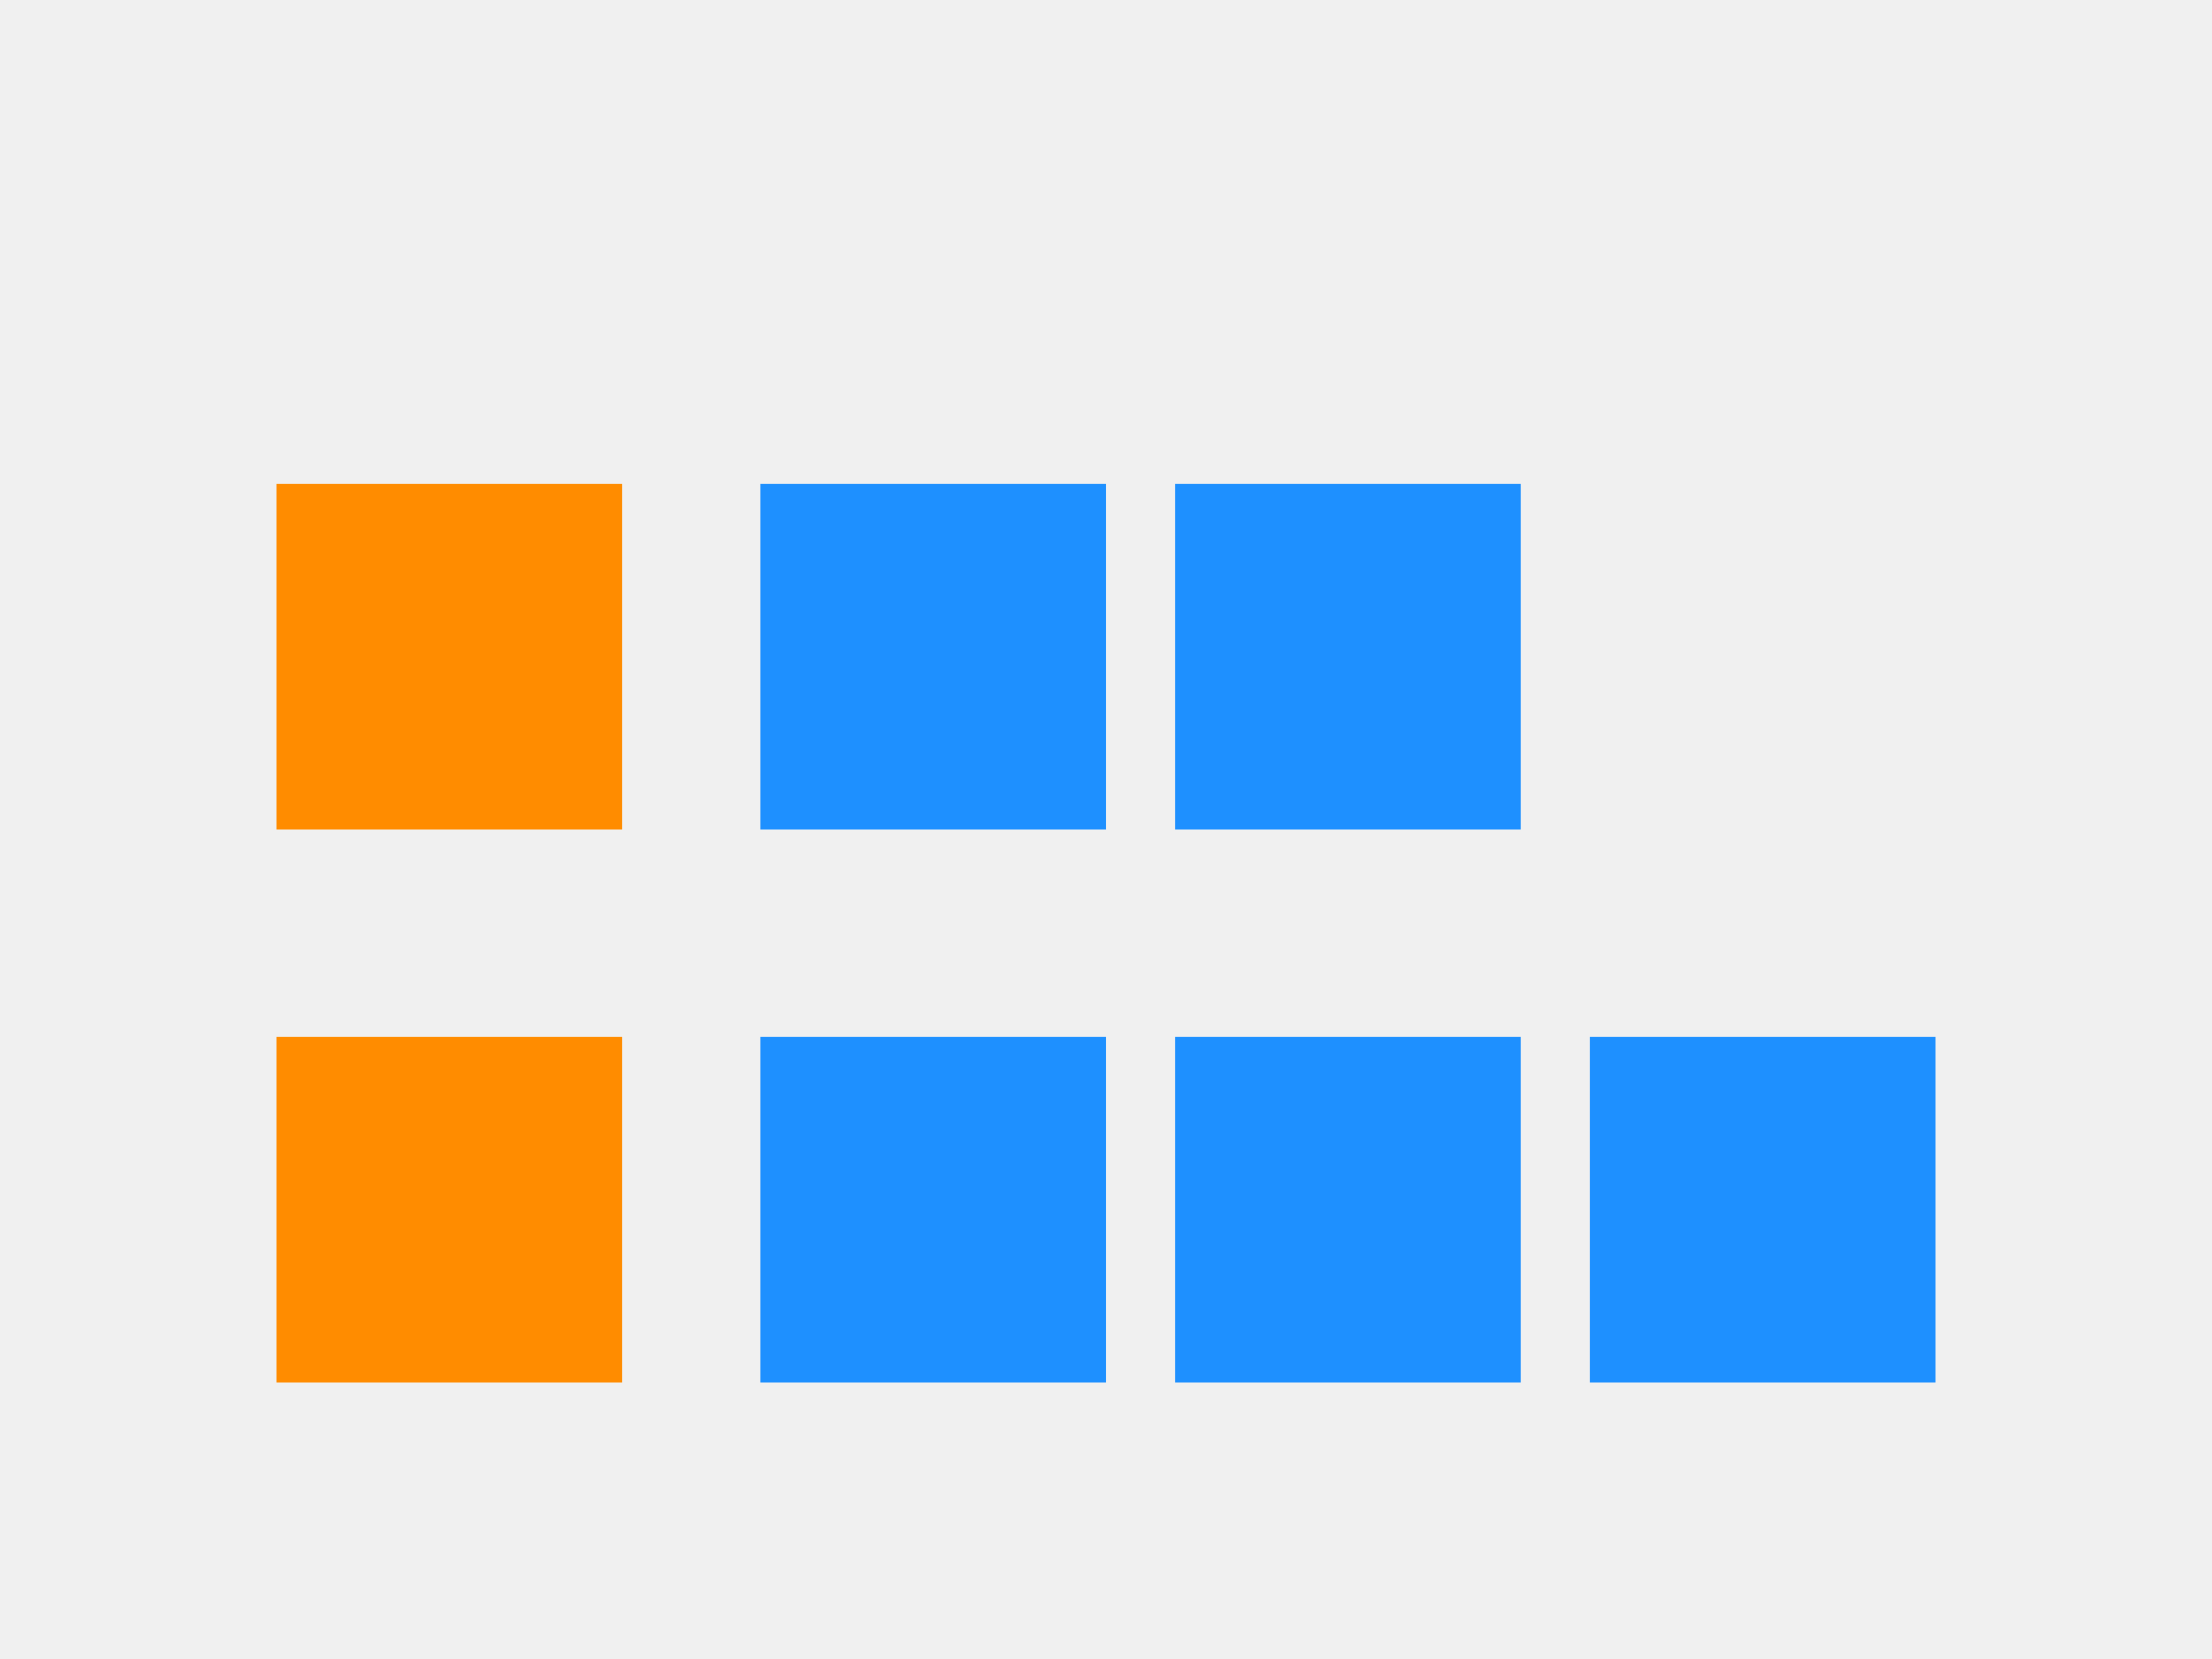
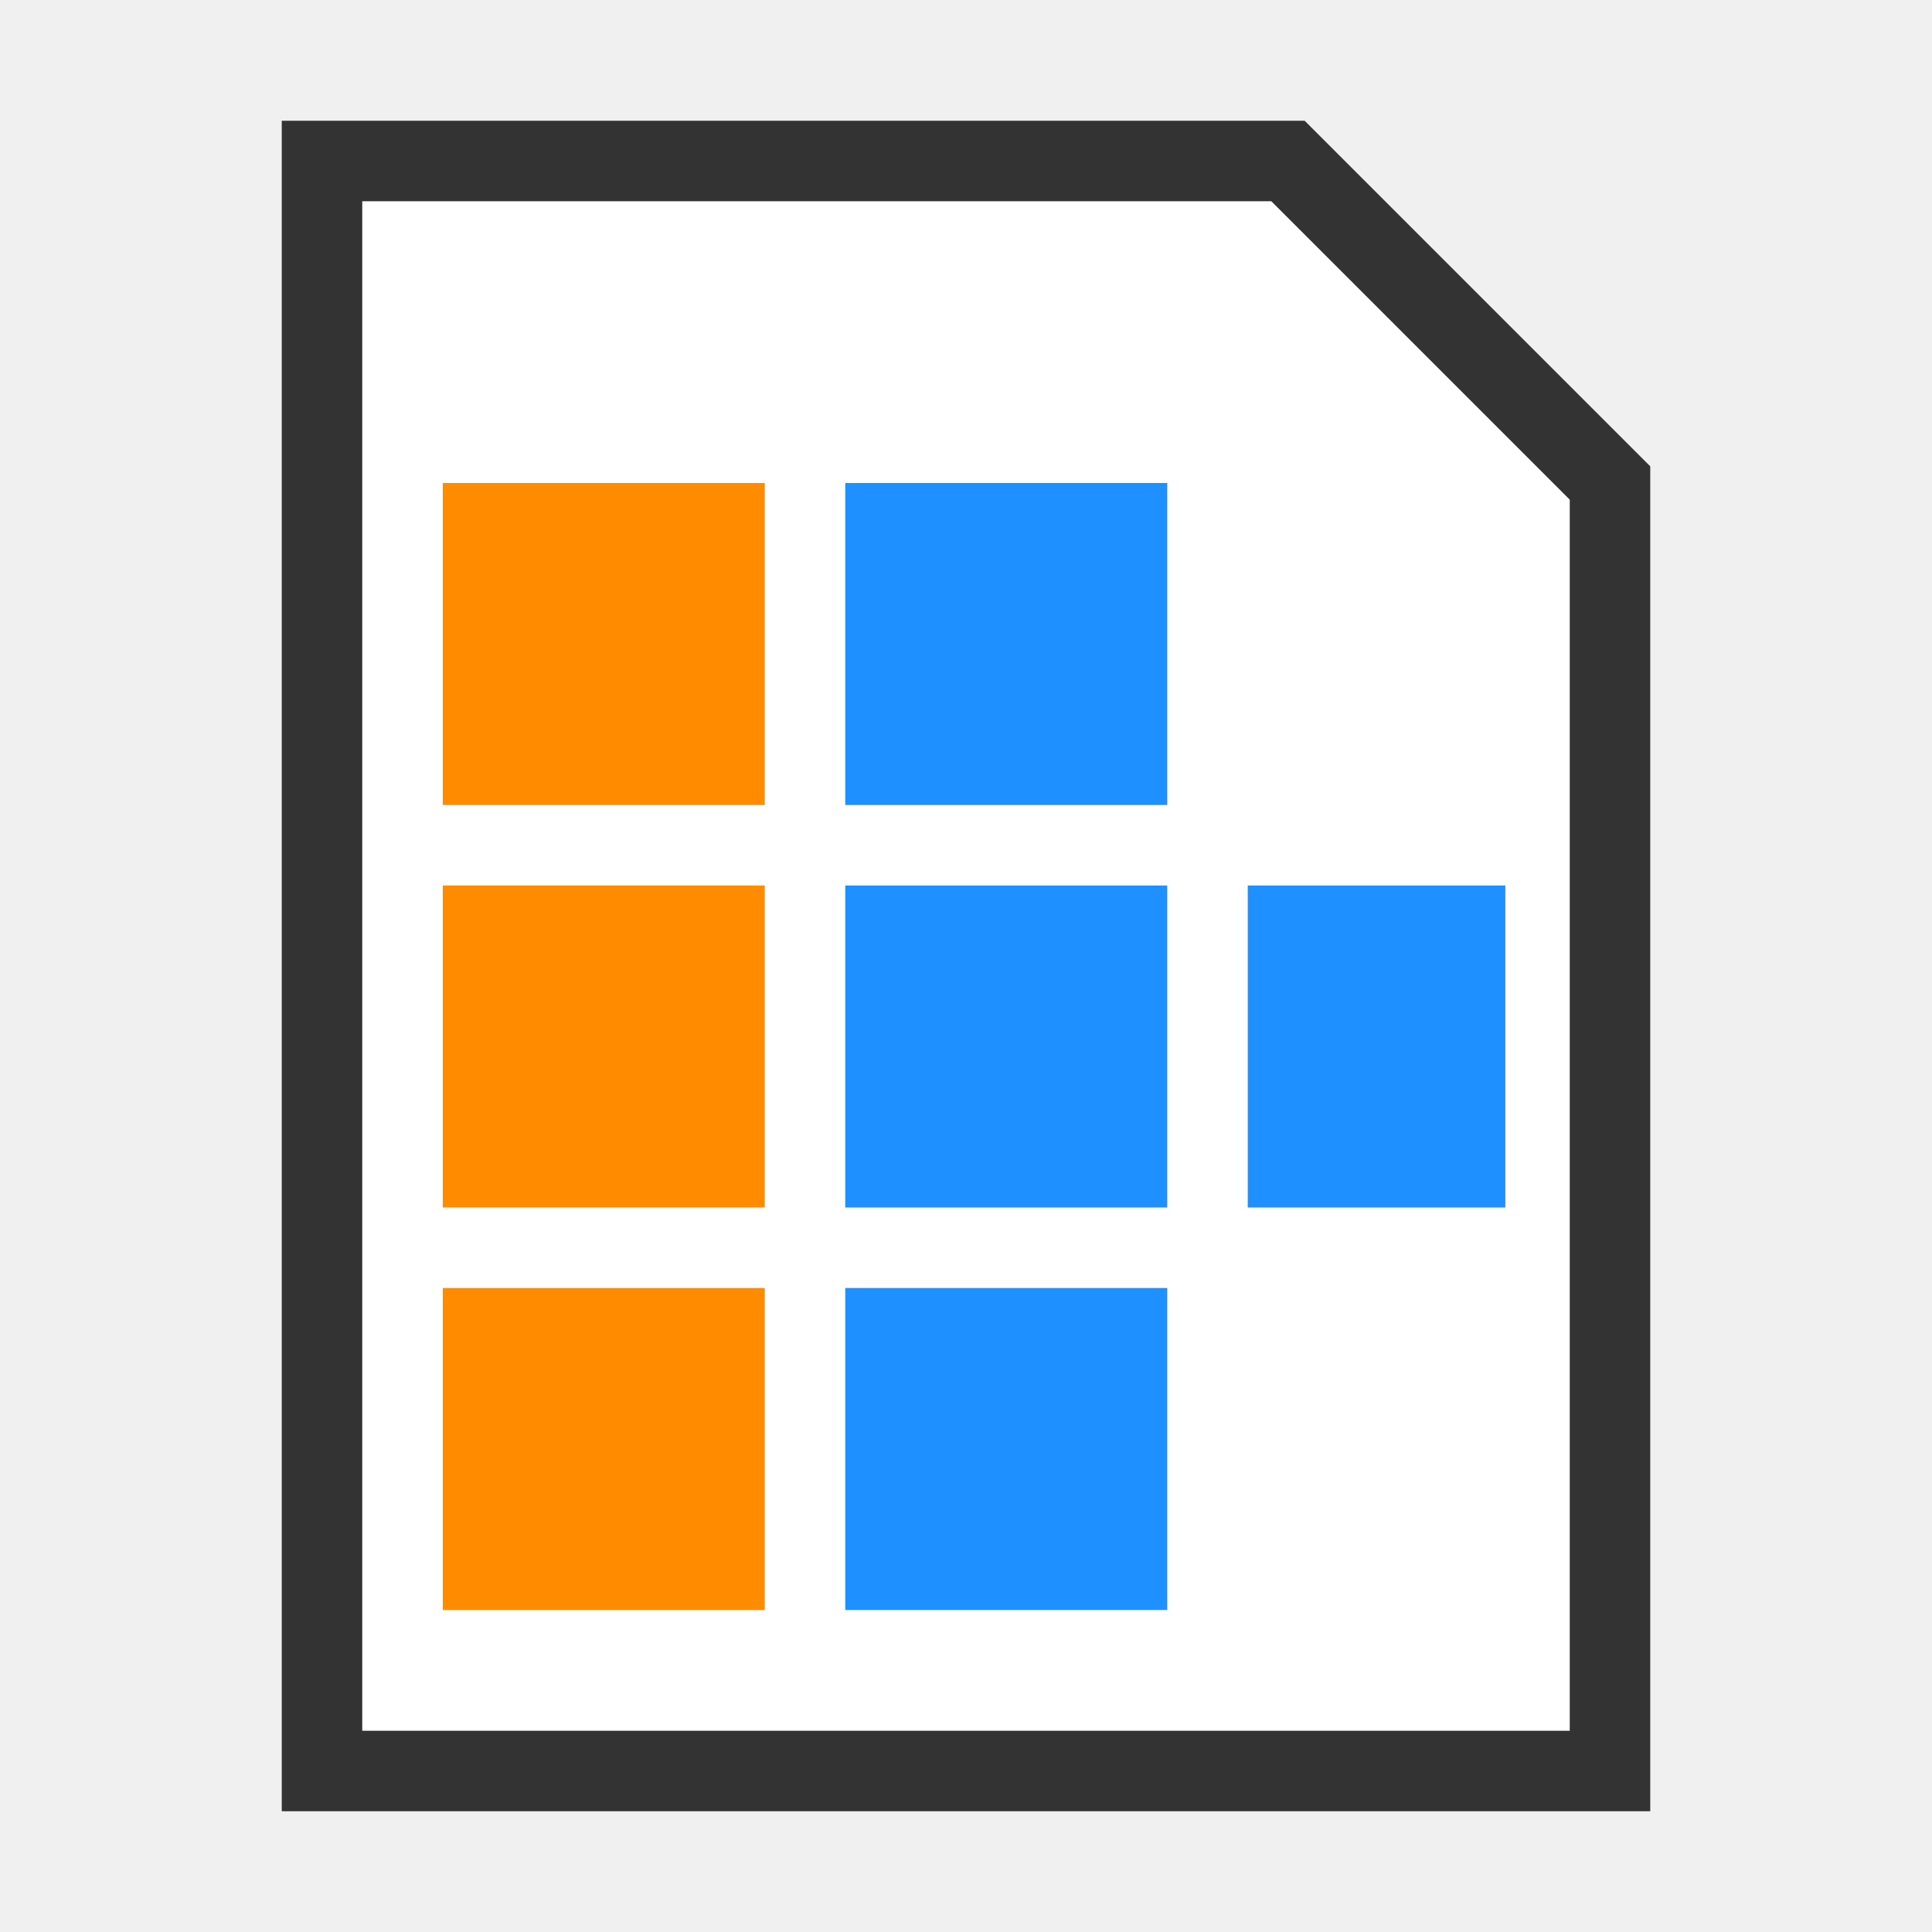
- <svg xmlns="http://www.w3.org/2000/svg" width="32" height="24" version="1.1">
-   <rect x="4" y="7" width="5" height="5" fill="darkorange" />
-   <rect x="11" y="7" width="5" height="5" fill="dodgerblue" />
-   <rect x="17" y="7" width="5" height="5" fill="dodgerblue" />
-   <rect x="4" y="15" width="5" height="5" fill="darkorange" />
-   <rect x="11" y="15" width="5" height="5" fill="dodgerblue" />
-   <rect x="17" y="15" width="5" height="5" fill="dodgerblue" />
-   <rect x="23" y="15" width="5" height="5" fill="dodgerblue" />
+ <svg xmlns="http://www.w3.org/2000/svg" width="24" height="24" version="1.1">
+   <polygon points="4,2 4,22 20,22 20,6 16,2" style="fill: white; stroke:#333; stroke-width: 1px; stroke-linejoin: miter;" />
+   <rect x="5.5" y="6" width="4" height="4" fill="darkorange" />
+   <rect x="10.5" y="6" width="4" height="4" fill="dodgerblue" />
+   <rect x="5.5" y="11" width="4" height="4" fill="darkorange" />
+   <rect x="10.5" y="11" width="4" height="4" fill="dodgerblue" />
+   <rect x="15.5" y="11" width="3.2" height="4" fill="dodgerblue" />
+   <rect x="5.5" y="16" width="4" height="4" fill="darkorange" />
+   <rect x="10.5" y="16" width="4" height="4" fill="dodgerblue" />
</svg>
